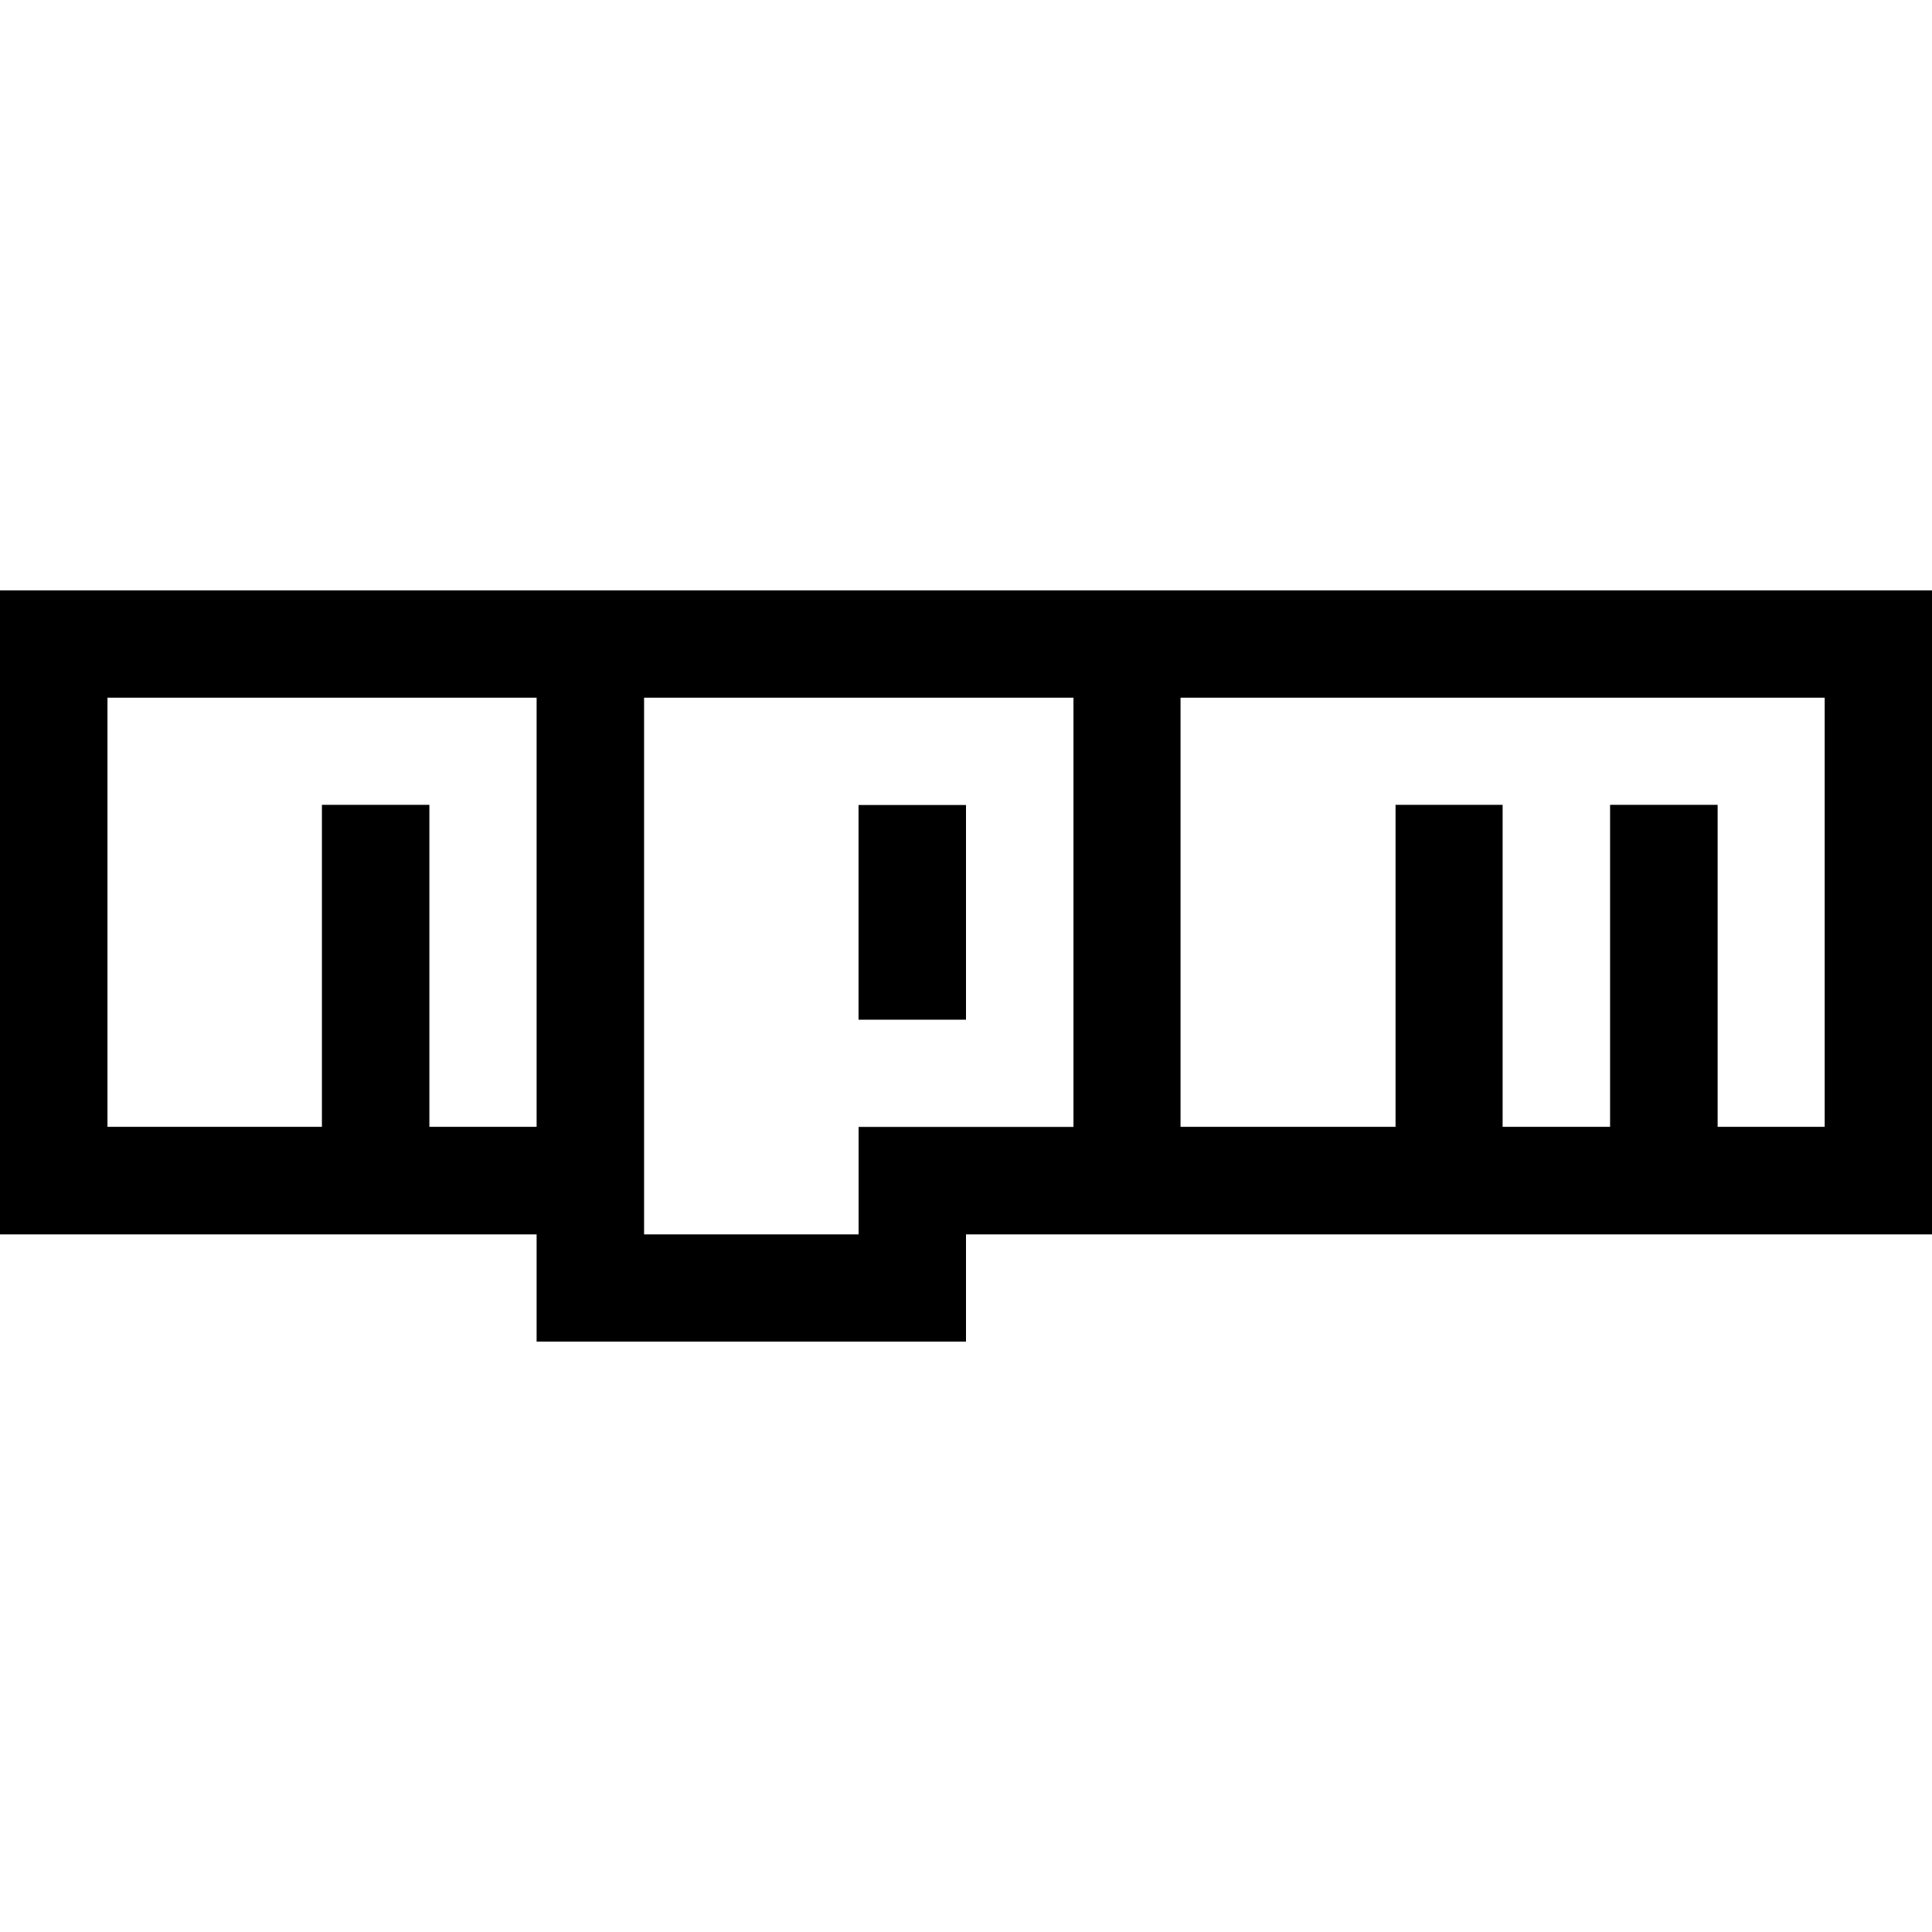
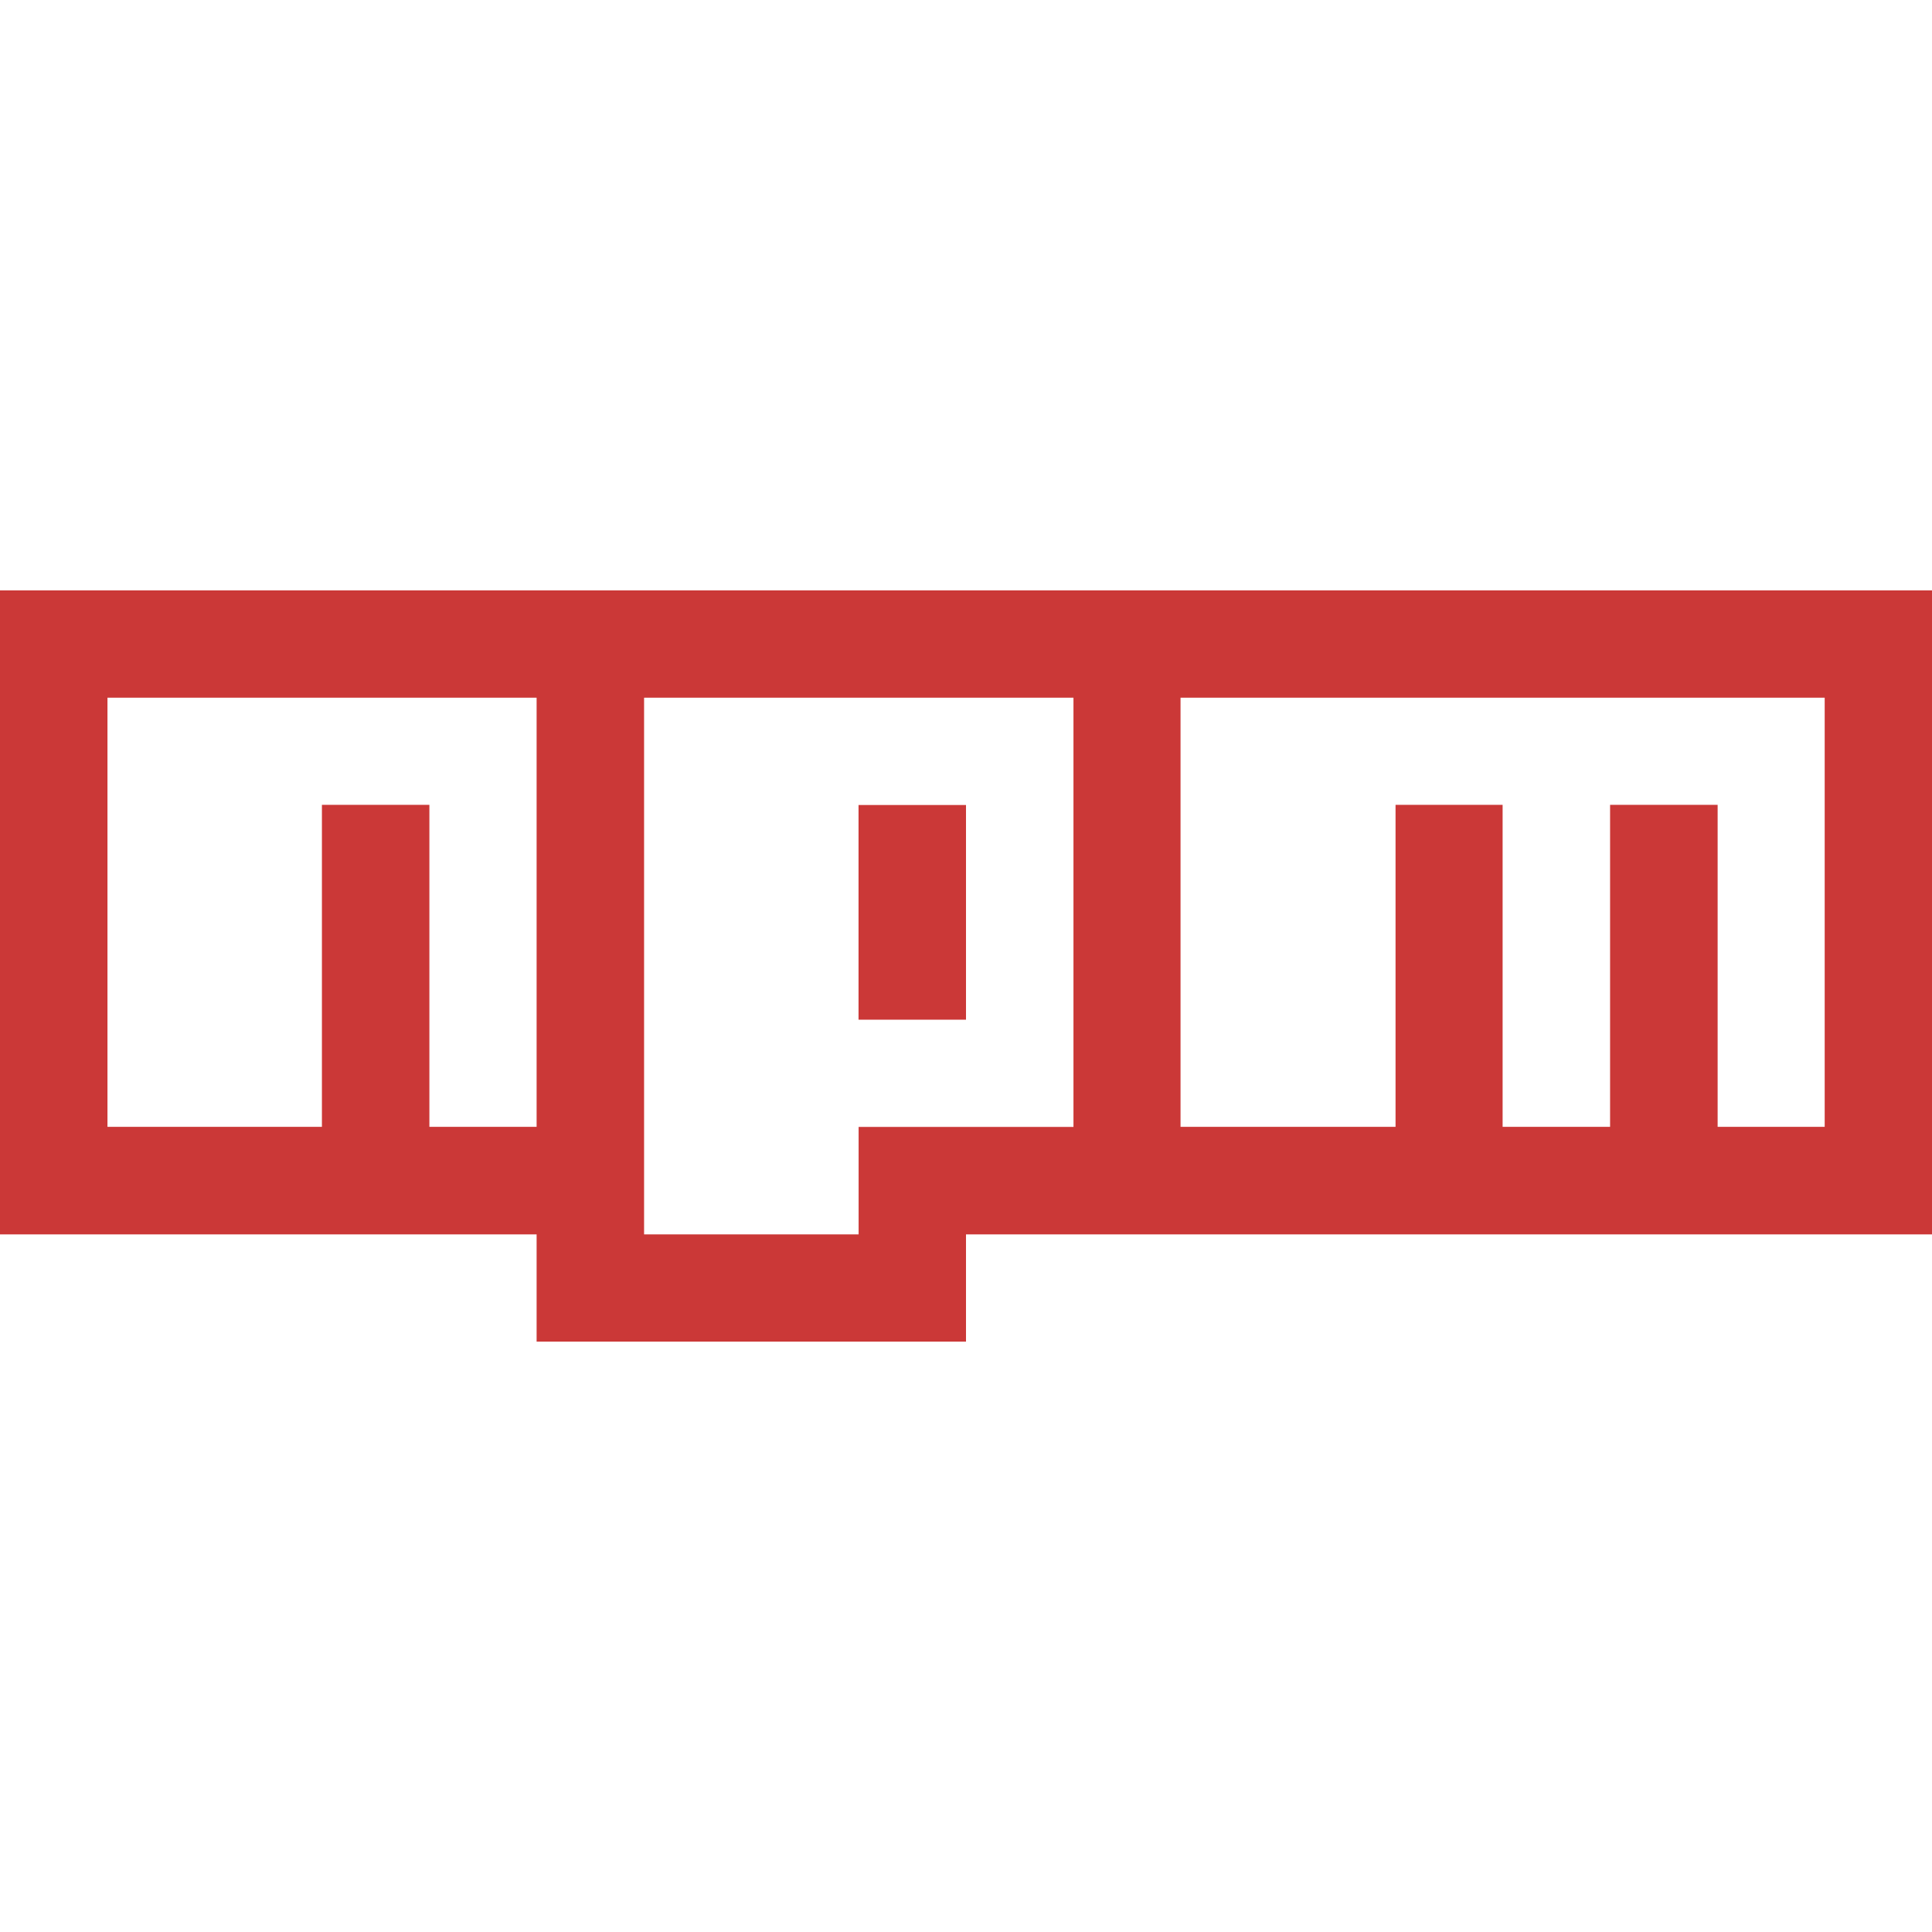
- <svg xmlns="http://www.w3.org/2000/svg" role="img" viewBox="0 0 24 24">
+ <svg xmlns="http://www.w3.org/2000/svg" fill="#cb3837" role="img" viewBox="0 0 24 24">
  <path d="M0 7.334v8h6.666v1.332H12v-1.332h12v-8H0zm6.666 6.664H5.334v-4H3.999v4H1.335V8.667h5.331v5.331zm4 0v1.336H8.001V8.667h5.334v5.332h-2.669v-.001zm12.001 0h-1.33v-4h-1.336v4h-1.335v-4h-1.33v4h-2.671V8.667h8.002v5.331zM10.665 10H12v2.667h-1.335V10z" />
</svg>
